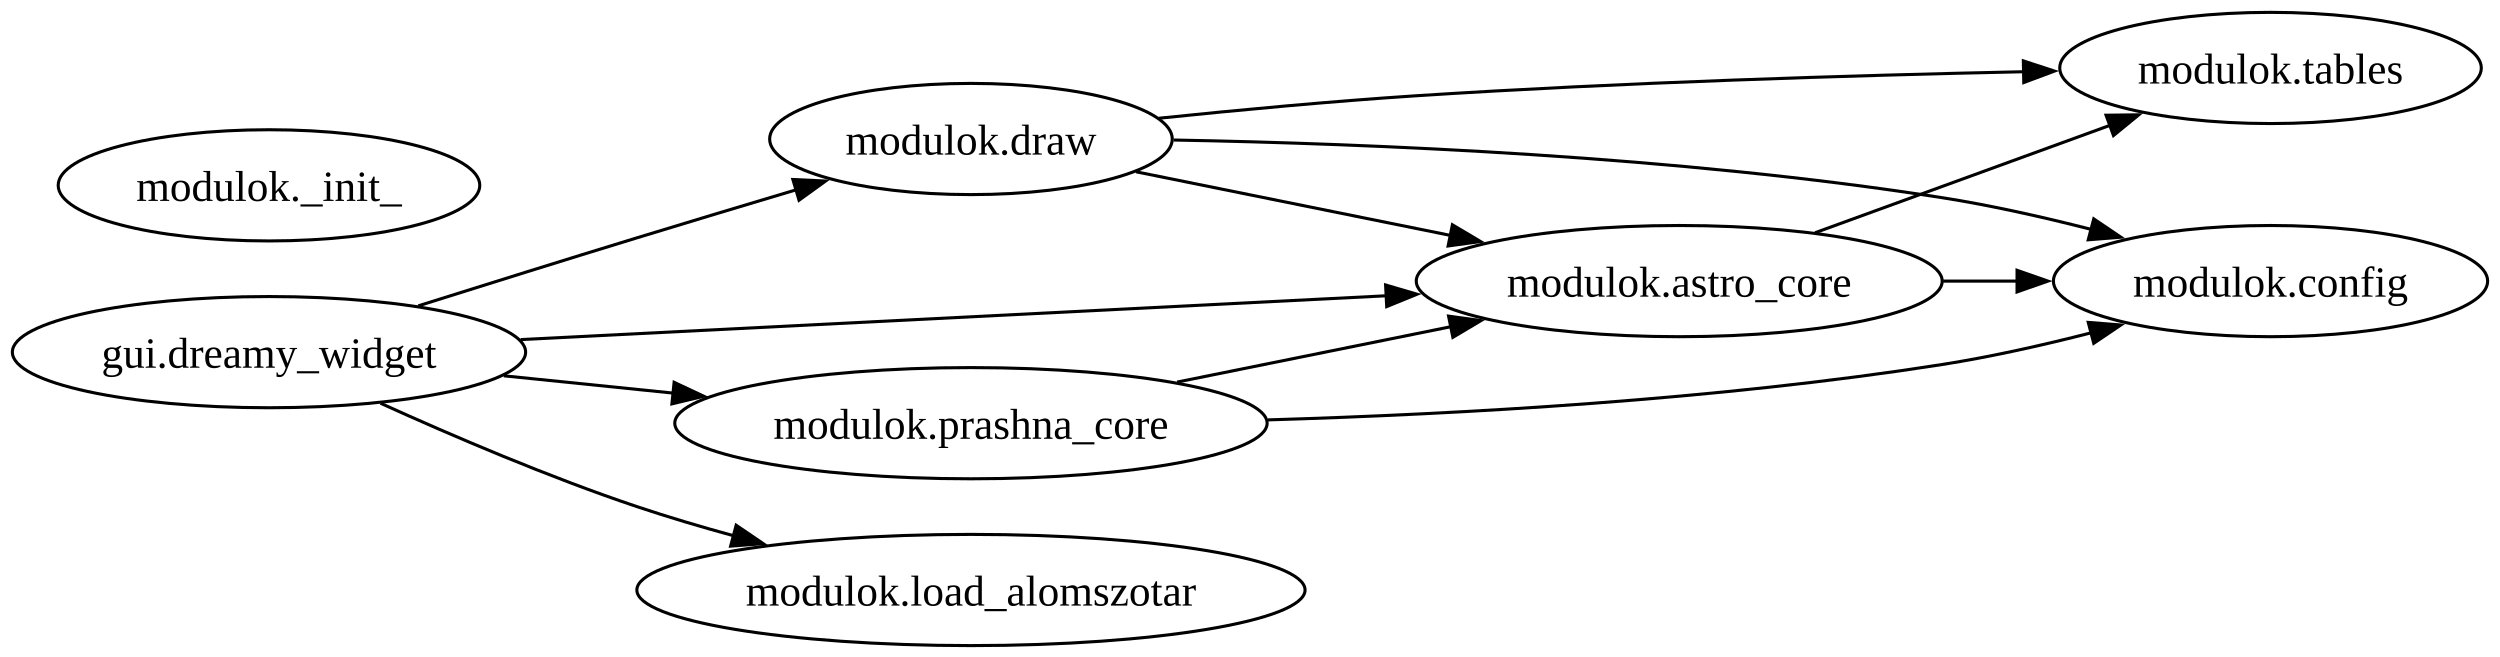
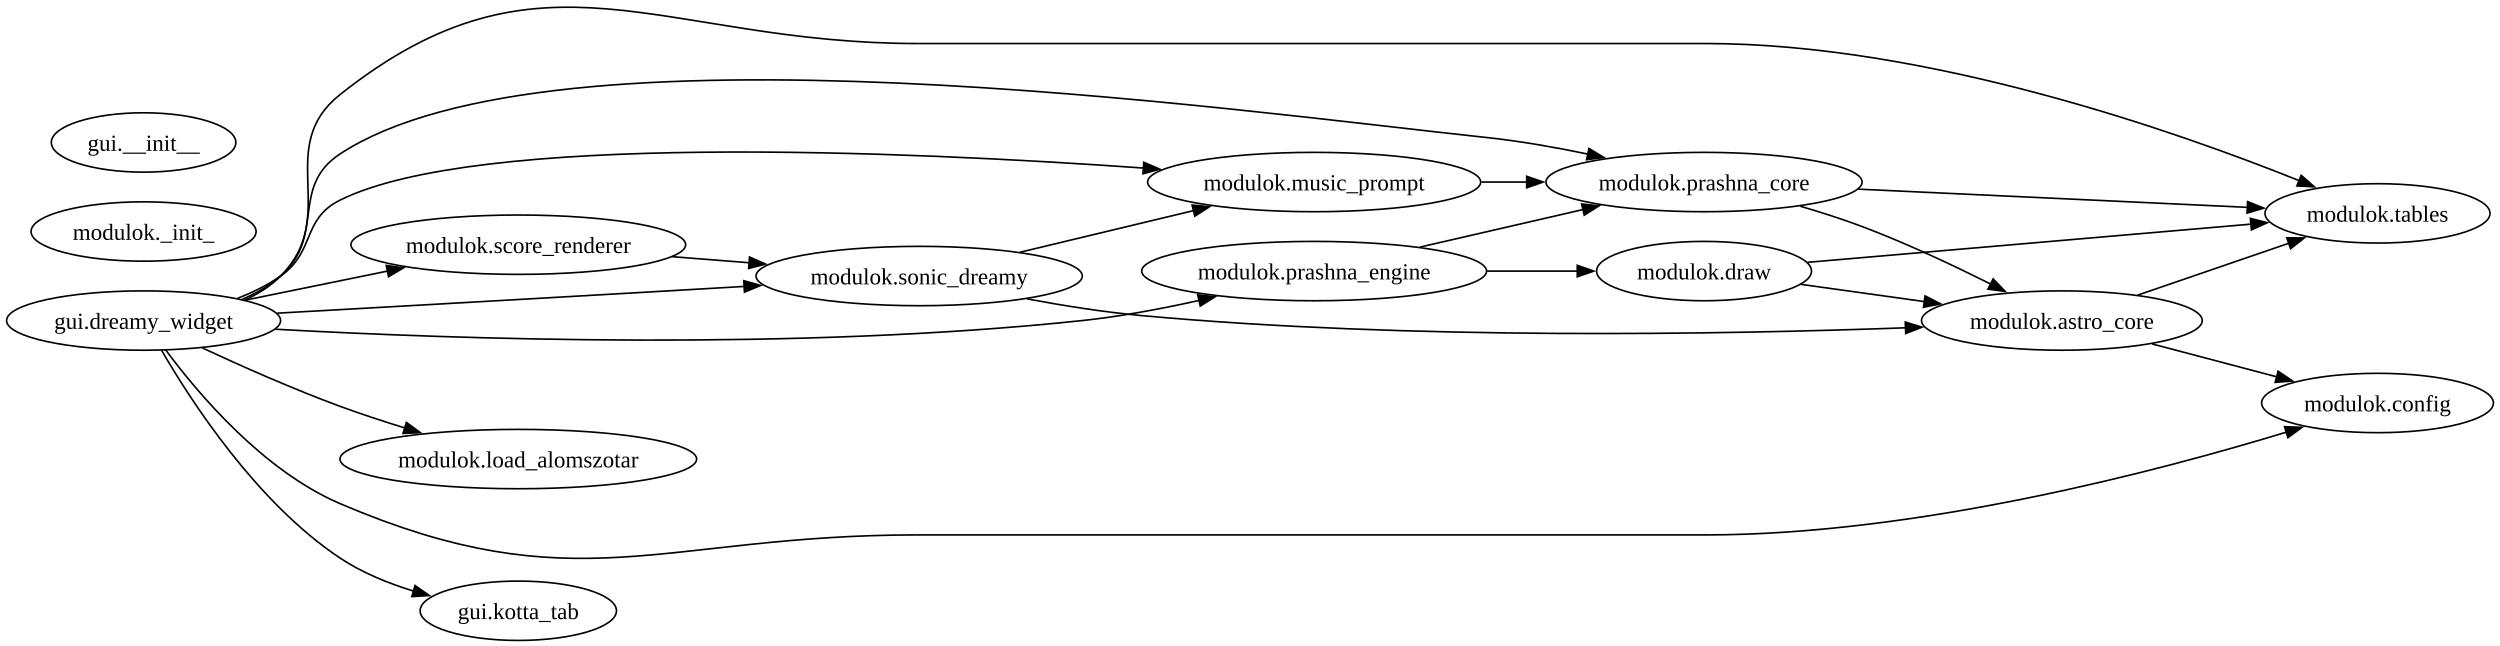
- <svg xmlns="http://www.w3.org/2000/svg" xmlns:xlink="http://www.w3.org/1999/xlink" width="720pt" height="189pt" viewBox="0.00 0.00 720.00 189.00">
-   <g id="graph0" class="graph" transform="scale(0.889625 0.889625) rotate(0) translate(4 209)">
-     <polygon fill="white" stroke="none" points="-4,4 -4,-209 805.33,-209 805.33,4 -4,4" />
+ <svg xmlns="http://www.w3.org/2000/svg" xmlns:xlink="http://www.w3.org/1999/xlink" width="720pt" height="186pt" viewBox="0.00 0.00 720.00 186.00">
+   <g id="graph0" class="graph" transform="scale(0.474889 0.474889) rotate(0) translate(4 388.4)">
+     <polygon fill="white" stroke="none" points="-4,4 -4,-388.4 1512.14,-388.4 1512.14,4 -4,4" />
    <g id="node1" class="node">
      <g id="a_node1">
        <a xlink:href="http://localhost:8888/notebooks/modulok/astro_core.py" xlink:title="modulok.astro_core" target="_blank">
-           <ellipse fill="none" stroke="black" cx="539.62" cy="-118" rx="85.13" ry="18" />
-           <text xml:space="preserve" text-anchor="middle" x="539.62" y="-112.95" font-family="Times New Roman,serif" font-size="14.00">modulok.astro_core</text>
+           <ellipse fill="none" stroke="black" cx="1246.44" cy="-194" rx="85.13" ry="18" />
+           <text xml:space="preserve" text-anchor="middle" x="1246.44" y="-188.95" font-family="Times New Roman,serif" font-size="14.00">modulok.astro_core</text>
        </a>
      </g>
    </g>
    <g id="node2" class="node">
      <g id="a_node2">
        <a xlink:href="http://localhost:8888/notebooks/modulok/config.py" xlink:title="modulok.config" target="_blank">
-           <ellipse fill="none" stroke="black" cx="731.04" cy="-118" rx="70.29" ry="18" />
-           <text xml:space="preserve" text-anchor="middle" x="731.04" y="-112.95" font-family="Times New Roman,serif" font-size="14.00">modulok.config</text>
+           <ellipse fill="none" stroke="black" cx="1437.86" cy="-144" rx="70.29" ry="18" />
+           <text xml:space="preserve" text-anchor="middle" x="1437.86" y="-138.95" font-family="Times New Roman,serif" font-size="14.00">modulok.config</text>
        </a>
      </g>
    </g>
    <g id="edge1" class="edge">
-       <path fill="none" stroke="black" d="M625.08,-118C633.04,-118 641.09,-118 649.01,-118" />
-       <polygon fill="black" stroke="black" points="648.98,-121.5 658.98,-118 648.98,-114.5 648.98,-121.5" />
-     </g>
-     <g id="node6" class="node">
-       <g id="a_node6">
+       <path fill="none" stroke="black" d="M1301.21,-179.81C1324.83,-173.57 1352.65,-166.23 1376.93,-159.82" />
+       <polygon fill="black" stroke="black" points="1377.57,-163.27 1386.35,-157.33 1375.79,-156.5 1377.57,-163.27" />
+     </g>
+     <g id="node10" class="node">
+       <g id="a_node10">
        <a xlink:href="http://localhost:8888/notebooks/modulok/tables.py" xlink:title="modulok.tables" target="_blank">
-           <ellipse fill="none" stroke="black" cx="731.04" cy="-187" rx="68.24" ry="18" />
-           <text xml:space="preserve" text-anchor="middle" x="731.04" y="-181.95" font-family="Times New Roman,serif" font-size="14.00">modulok.tables</text>
+           <ellipse fill="none" stroke="black" cx="1437.86" cy="-259" rx="68.24" ry="18" />
+           <text xml:space="preserve" text-anchor="middle" x="1437.86" y="-253.95" font-family="Times New Roman,serif" font-size="14.00">modulok.tables</text>
        </a>
      </g>
    </g>
    <g id="edge2" class="edge">
-       <path fill="none" stroke="black" d="M583.6,-133.66C611.99,-144 649.32,-157.6 679.19,-168.47" />
-       <polygon fill="black" stroke="black" points="677.8,-171.7 688.4,-171.83 680.2,-165.12 677.8,-171.7" />
+       <path fill="none" stroke="black" d="M1292.33,-209.4C1319.88,-218.86 1355.29,-231.01 1384.17,-240.92" />
+       <polygon fill="black" stroke="black" points="1382.86,-244.17 1393.45,-244.11 1385.13,-237.55 1382.86,-244.17" />
    </g>
    <g id="node3" class="node">
      <g id="a_node3">
        <a xlink:href="http://localhost:8888/notebooks/modulok/draw.py" xlink:title="modulok.draw" target="_blank">
-           <ellipse fill="none" stroke="black" cx="310.33" cy="-164" rx="65.17" ry="18" />
-           <text xml:space="preserve" text-anchor="middle" x="310.33" y="-158.95" font-family="Times New Roman,serif" font-size="14.00">modulok.draw</text>
-         </a>
-       </g>
+           <ellipse fill="none" stroke="black" cx="1029.43" cy="-224" rx="65.17" ry="18" />
+           <text xml:space="preserve" text-anchor="middle" x="1029.43" y="-218.95" font-family="Times New Roman,serif" font-size="14.00">modulok.draw</text>
+         </a>
+       </g>
+     </g>
+     <g id="edge3" class="edge">
+       <path fill="none" stroke="black" d="M1088.33,-215.92C1111.3,-212.72 1138.15,-208.97 1163.08,-205.49" />
+       <polygon fill="black" stroke="black" points="1163.46,-208.97 1172.88,-204.12 1162.5,-202.04 1163.46,-208.97" />
    </g>
    <g id="edge4" class="edge">
-       <path fill="none" stroke="black" d="M363.76,-153.39C394.03,-147.26 432.56,-139.46 465.75,-132.75" />
-       <polygon fill="black" stroke="black" points="466.19,-136.23 475.29,-130.82 464.8,-129.37 466.19,-136.23" />
-     </g>
-     <g id="edge3" class="edge">
-       <path fill="none" stroke="black" d="M375.94,-163.67C439.59,-162.5 539.39,-158.41 624.75,-145 640.58,-142.51 657.49,-138.71 673.02,-134.73" />
-       <polygon fill="black" stroke="black" points="673.81,-138.14 682.59,-132.21 672.03,-131.37 673.81,-138.14" />
-     </g>
-     <g id="edge5" class="edge">
-       <path fill="none" stroke="black" d="M371.16,-170.72C396.79,-173.38 427.08,-176.21 454.49,-178 520.71,-182.31 596.02,-184.6 651.15,-185.78" />
-       <polygon fill="black" stroke="black" points="651.02,-189.28 661.09,-185.99 651.16,-182.28 651.02,-189.28" />
+       <path fill="none" stroke="black" d="M1092.16,-229.32C1164.33,-235.53 1283.78,-245.82 1361.39,-252.5" />
+       <polygon fill="black" stroke="black" points="1360.76,-255.96 1371.02,-253.33 1361.36,-248.99 1360.76,-255.96" />
    </g>
    <g id="node4" class="node">
      <g id="a_node4">
        <a xlink:href="http://localhost:8888/notebooks/modulok/load_alomszotar.py" xlink:title="modulok.load_alomszotar" target="_blank">
-           <ellipse fill="none" stroke="black" cx="310.33" cy="-18" rx="108.16" ry="18" />
-           <text xml:space="preserve" text-anchor="middle" x="310.33" y="-12.95" font-family="Times New Roman,serif" font-size="14.00">modulok.load_alomszotar</text>
+           <ellipse fill="none" stroke="black" cx="310.33" cy="-110" rx="108.16" ry="18" />
+           <text xml:space="preserve" text-anchor="middle" x="310.33" y="-104.95" font-family="Times New Roman,serif" font-size="14.00">modulok.load_alomszotar</text>
        </a>
      </g>
    </g>
    <g id="node5" class="node">
      <g id="a_node5">
+         <a xlink:href="http://localhost:8888/notebooks/modulok/music_prompt.py" xlink:title="modulok.music_prompt" target="_blank">
+           <ellipse fill="none" stroke="black" cx="792.97" cy="-278" rx="101" ry="18" />
+           <text xml:space="preserve" text-anchor="middle" x="792.97" y="-272.95" font-family="Times New Roman,serif" font-size="14.00">modulok.music_prompt</text>
+         </a>
+       </g>
+     </g>
+     <g id="node6" class="node">
+       <g id="a_node6">
        <a xlink:href="http://localhost:8888/notebooks/modulok/prashna_core.py" xlink:title="modulok.prashna_core" target="_blank">
-           <ellipse fill="none" stroke="black" cx="310.33" cy="-72" rx="95.88" ry="18" />
-           <text xml:space="preserve" text-anchor="middle" x="310.33" y="-66.95" font-family="Times New Roman,serif" font-size="14.00">modulok.prashna_core</text>
-         </a>
-       </g>
+           <ellipse fill="none" stroke="black" cx="1029.43" cy="-278" rx="95.88" ry="18" />
+           <text xml:space="preserve" text-anchor="middle" x="1029.43" y="-272.95" font-family="Times New Roman,serif" font-size="14.00">modulok.prashna_core</text>
+         </a>
+       </g>
+     </g>
+     <g id="edge5" class="edge">
+       <path fill="none" stroke="black" d="M894.42,-278C903.51,-278 912.74,-278 921.87,-278" />
+       <polygon fill="black" stroke="black" points="921.87,-281.5 931.87,-278 921.87,-274.5 921.87,-281.5" />
+     </g>
+     <g id="edge6" class="edge">
+       <path fill="none" stroke="black" d="M1087.87,-263.31C1100.34,-259.66 1113.37,-255.5 1125.31,-251 1151.91,-240.98 1180.72,-227.41 1203.45,-216.03" />
+       <polygon fill="black" stroke="black" points="1204.75,-219.29 1212.09,-211.65 1201.58,-213.05 1204.75,-219.29" />
    </g>
    <g id="edge7" class="edge">
-       <path fill="none" stroke="black" d="M377.07,-85.31C404.85,-90.93 437.3,-97.49 465.8,-103.26" />
-       <polygon fill="black" stroke="black" points="464.95,-106.66 475.44,-105.21 466.34,-99.8 464.95,-106.66" />
-     </g>
-     <g id="edge6" class="edge">
-       <path fill="none" stroke="black" d="M406.47,-73.07C468.87,-74.92 552.05,-79.58 624.75,-91 640.58,-93.49 657.49,-97.29 673.02,-101.27" />
-       <polygon fill="black" stroke="black" points="672.03,-104.63 682.59,-103.79 673.81,-97.86 672.03,-104.63" />
+       <path fill="none" stroke="black" d="M1122.91,-273.68C1194.21,-270.34 1291.7,-265.79 1359.03,-262.64" />
+       <polygon fill="black" stroke="black" points="1359.07,-266.14 1368.89,-262.18 1358.74,-259.15 1359.07,-266.14" />
    </g>
    <g id="node7" class="node">
      <g id="a_node7">
-         <a xlink:href="http://localhost:8888/notebooks/modulok/_init_.py" xlink:title="modulok._init_" target="_blank">
-           <ellipse fill="none" stroke="black" cx="83.08" cy="-149" rx="68.24" ry="18" />
-           <text xml:space="preserve" text-anchor="middle" x="83.08" y="-143.95" font-family="Times New Roman,serif" font-size="14.00">modulok._init_</text>
-         </a>
-       </g>
+         <a xlink:href="http://localhost:8888/notebooks/modulok/prashna_engine.py" xlink:title="modulok.prashna_engine" target="_blank">
+           <ellipse fill="none" stroke="black" cx="792.97" cy="-224" rx="104.58" ry="18" />
+           <text xml:space="preserve" text-anchor="middle" x="792.97" y="-218.95" font-family="Times New Roman,serif" font-size="14.00">modulok.prashna_engine</text>
+         </a>
+       </g>
+     </g>
+     <g id="edge9" class="edge">
+       <path fill="none" stroke="black" d="M897.83,-224C916.32,-224 935.26,-224 952.77,-224" />
+       <polygon fill="black" stroke="black" points="952.54,-227.5 962.54,-224 952.54,-220.5 952.54,-227.5" />
+     </g>
+     <g id="edge8" class="edge">
+       <path fill="none" stroke="black" d="M857.11,-238.54C887.68,-245.58 924.54,-254.07 956.23,-261.37" />
+       <polygon fill="black" stroke="black" points="955.2,-264.73 965.73,-263.56 956.77,-257.9 955.2,-264.73" />
    </g>
    <g id="node8" class="node">
      <g id="a_node8">
+         <a xlink:href="http://localhost:8888/notebooks/modulok/score_renderer.py" xlink:title="modulok.score_renderer" target="_blank">
+           <ellipse fill="none" stroke="black" cx="310.33" cy="-240" rx="101.51" ry="18" />
+           <text xml:space="preserve" text-anchor="middle" x="310.33" y="-234.95" font-family="Times New Roman,serif" font-size="14.00">modulok.score_renderer</text>
+         </a>
+       </g>
+     </g>
+     <g id="node9" class="node">
+       <g id="a_node9">
+         <a xlink:href="http://localhost:8888/notebooks/modulok/sonic_dreamy.py" xlink:title="modulok.sonic_dreamy" target="_blank">
+           <ellipse fill="none" stroke="black" cx="553.44" cy="-221" rx="98.95" ry="18" />
+           <text xml:space="preserve" text-anchor="middle" x="553.44" y="-215.95" font-family="Times New Roman,serif" font-size="14.00">modulok.sonic_dreamy</text>
+         </a>
+       </g>
+     </g>
+     <g id="edge10" class="edge">
+       <path fill="none" stroke="black" d="M403.86,-232.71C419.14,-231.5 435.06,-230.25 450.55,-229.03" />
+       <polygon fill="black" stroke="black" points="450.55,-232.54 460.24,-228.27 450,-225.56 450.55,-232.54" />
+     </g>
+     <g id="edge11" class="edge">
+       <path fill="none" stroke="black" d="M618.86,-207.14C640.81,-203.04 665.57,-199.09 688.39,-197 850.7,-182.13 1040.73,-185.54 1151.64,-189.61" />
+       <polygon fill="black" stroke="black" points="1151.47,-193.1 1161.6,-189.98 1151.74,-186.11 1151.47,-193.1" />
+     </g>
+     <g id="edge12" class="edge">
+       <path fill="none" stroke="black" d="M614.69,-235.46C646.67,-243.13 686.2,-252.62 719.81,-260.68" />
+       <polygon fill="black" stroke="black" points="718.95,-264.08 729.49,-263.01 720.58,-257.27 718.95,-264.08" />
+     </g>
+     <g id="node11" class="node">
+       <g id="a_node11">
+         <a xlink:href="http://localhost:8888/notebooks/modulok/_init_.py" xlink:title="modulok._init_" target="_blank">
+           <ellipse fill="none" stroke="black" cx="83.08" cy="-248" rx="68.24" ry="18" />
+           <text xml:space="preserve" text-anchor="middle" x="83.08" y="-242.95" font-family="Times New Roman,serif" font-size="14.00">modulok._init_</text>
+         </a>
+       </g>
+     </g>
+     <g id="node12" class="node">
+       <g id="a_node12">
        <a xlink:href="http://localhost:8888/notebooks/gui/dreamy_widget.py" xlink:title="gui.dreamy_widget" target="_blank">
-           <ellipse fill="none" stroke="black" cx="83.08" cy="-95" rx="83.08" ry="18" />
-           <text xml:space="preserve" text-anchor="middle" x="83.08" y="-89.95" font-family="Times New Roman,serif" font-size="14.00">gui.dreamy_widget</text>
-         </a>
-       </g>
-     </g>
-     <g id="edge11" class="edge">
-       <path fill="none" stroke="black" d="M164.56,-99.07C242.98,-103.04 362.15,-109.07 444.82,-113.25" />
-       <polygon fill="black" stroke="black" points="444.56,-116.74 454.73,-113.75 444.92,-109.75 444.56,-116.74" />
-     </g>
-     <g id="edge9" class="edge">
-       <path fill="none" stroke="black" d="M131.44,-110C153,-116.78 178.85,-124.87 202.17,-132 219,-137.15 237.34,-142.66 254.02,-147.64" />
-       <polygon fill="black" stroke="black" points="252.68,-150.89 263.26,-150.39 254.67,-144.18 252.68,-150.89" />
-     </g>
-     <g id="edge10" class="edge">
-       <path fill="none" stroke="black" d="M119.19,-78.46C142.39,-67.94 173.67,-54.56 202.17,-45 212.22,-41.63 222.94,-38.45 233.55,-35.54" />
-       <polygon fill="black" stroke="black" points="234.32,-38.96 243.08,-33.01 232.52,-32.2 234.32,-38.96" />
-     </g>
-     <g id="edge8" class="edge">
-       <path fill="none" stroke="black" d="M159.09,-87.34C176.68,-85.54 195.66,-83.61 214.01,-81.73" />
-       <polygon fill="black" stroke="black" points="214.23,-85.23 223.83,-80.73 213.52,-78.26 214.23,-85.23" />
+           <ellipse fill="none" stroke="black" cx="83.08" cy="-194" rx="83.08" ry="18" />
+           <text xml:space="preserve" text-anchor="middle" x="83.08" y="-188.95" font-family="Times New Roman,serif" font-size="14.00">gui.dreamy_widget</text>
+         </a>
+       </g>
+     </g>
+     <g id="edge13" class="edge">
+       <path fill="none" stroke="black" d="M96.49,-176.16C115.7,-150.23 155.35,-103.03 202.17,-83 345.5,-21.66 396.53,-64 552.44,-64 552.44,-64 552.44,-64 1030.43,-64 1158.6,-64 1305.31,-102.78 1382.61,-126.34" />
+       <polygon fill="black" stroke="black" points="1381.47,-129.65 1392.06,-129.25 1383.53,-122.96 1381.47,-129.65" />
+     </g>
+     <g id="edge20" class="edge">
+       <path fill="none" stroke="black" d="M118.75,-177.37C142.04,-166.54 173.58,-152.52 202.17,-142 214.77,-137.37 228.38,-132.9 241.53,-128.85" />
+       <polygon fill="black" stroke="black" points="242.44,-132.23 251,-125.99 240.41,-125.53 242.44,-132.23" />
+     </g>
+     <g id="edge19" class="edge">
+       <path fill="none" stroke="black" d="M140.08,-207.47C149.25,-211.04 158.31,-215.48 166.17,-221 187.41,-235.92 178.94,-255.41 202.17,-267 284.84,-308.24 543.95,-296.81 689.73,-286.47" />
+       <polygon fill="black" stroke="black" points="689.65,-289.99 699.38,-285.78 689.15,-283.01 689.65,-289.99" />
+     </g>
+     <g id="edge15" class="edge">
+       <path fill="none" stroke="black" d="M142.83,-206.83C151.28,-210.45 159.39,-215.08 166.17,-221 193.71,-245.06 171.63,-274.87 202.17,-295 331.2,-380.05 743.87,-321.32 897.55,-305 917.7,-302.86 939.34,-299.04 959.1,-294.93" />
+       <polygon fill="black" stroke="black" points="959.65,-298.39 968.7,-292.87 958.18,-291.55 959.65,-298.39" />
+     </g>
+     <g id="edge16" class="edge">
+       <path fill="none" stroke="black" d="M162.96,-188.75C272.96,-182.63 478.49,-175.52 652.39,-194 675.69,-196.48 700.81,-201.21 723.24,-206.21" />
+       <polygon fill="black" stroke="black" points="722.35,-209.59 732.88,-208.41 723.91,-202.77 722.35,-209.59" />
+     </g>
+     <g id="edge14" class="edge">
+       <path fill="none" stroke="black" d="M144.74,-206.39C171.31,-211.81 202.83,-218.25 231.13,-224.03" />
+       <polygon fill="black" stroke="black" points="230.24,-227.42 240.74,-225.99 231.64,-220.56 230.24,-227.42" />
+     </g>
+     <g id="edge21" class="edge">
+       <path fill="none" stroke="black" d="M164.16,-198.48C231.9,-202.29 331.56,-207.93 418.49,-213 427.85,-213.55 437.58,-214.12 447.33,-214.69" />
+       <polygon fill="black" stroke="black" points="447.06,-218.18 457.25,-215.28 447.48,-211.2 447.06,-218.18" />
+     </g>
+     <g id="edge18" class="edge">
+       <path fill="none" stroke="black" d="M144.4,-206.42C152.44,-210.09 160.02,-214.84 166.17,-221 202.51,-257.4 161.89,-299 202.17,-331 324.53,-428.22 396.16,-362 552.44,-362 552.44,-362 552.44,-362 1030.43,-362 1164.5,-362 1316.04,-308.68 1390.51,-278.77" />
+       <polygon fill="black" stroke="black" points="1391.58,-282.11 1399.52,-275.1 1388.94,-275.63 1391.58,-282.11" />
+     </g>
+     <g id="node13" class="node">
+       <g id="a_node13">
+         <a xlink:href="http://localhost:8888/notebooks/gui/kotta_tab.py" xlink:title="gui.kotta_tab" target="_blank">
+           <ellipse fill="none" stroke="black" cx="310.33" cy="-18" rx="59.54" ry="18" />
+           <text xml:space="preserve" text-anchor="middle" x="310.33" y="-12.95" font-family="Times New Roman,serif" font-size="14.00">gui.kotta_tab</text>
+         </a>
+       </g>
+     </g>
+     <g id="edge17" class="edge">
+       <path fill="none" stroke="black" d="M93.94,-176.04C111.6,-145.55 151.56,-83.67 202.17,-50 215.5,-41.13 231.37,-34.65 246.75,-29.95" />
+       <polygon fill="black" stroke="black" points="247.69,-33.32 256.36,-27.24 245.79,-26.58 247.69,-33.32" />
+     </g>
+     <g id="node14" class="node">
+       <g id="a_node14">
+         <a xlink:href="http://localhost:8888/notebooks/gui/__init__.py" xlink:title="gui.__init__" target="_blank">
+           <ellipse fill="none" stroke="black" cx="83.08" cy="-302" rx="55.96" ry="18" />
+           <text xml:space="preserve" text-anchor="middle" x="83.08" y="-296.95" font-family="Times New Roman,serif" font-size="14.00">gui.__init__</text>
+         </a>
+       </g>
    </g>
  </g>
</svg>
